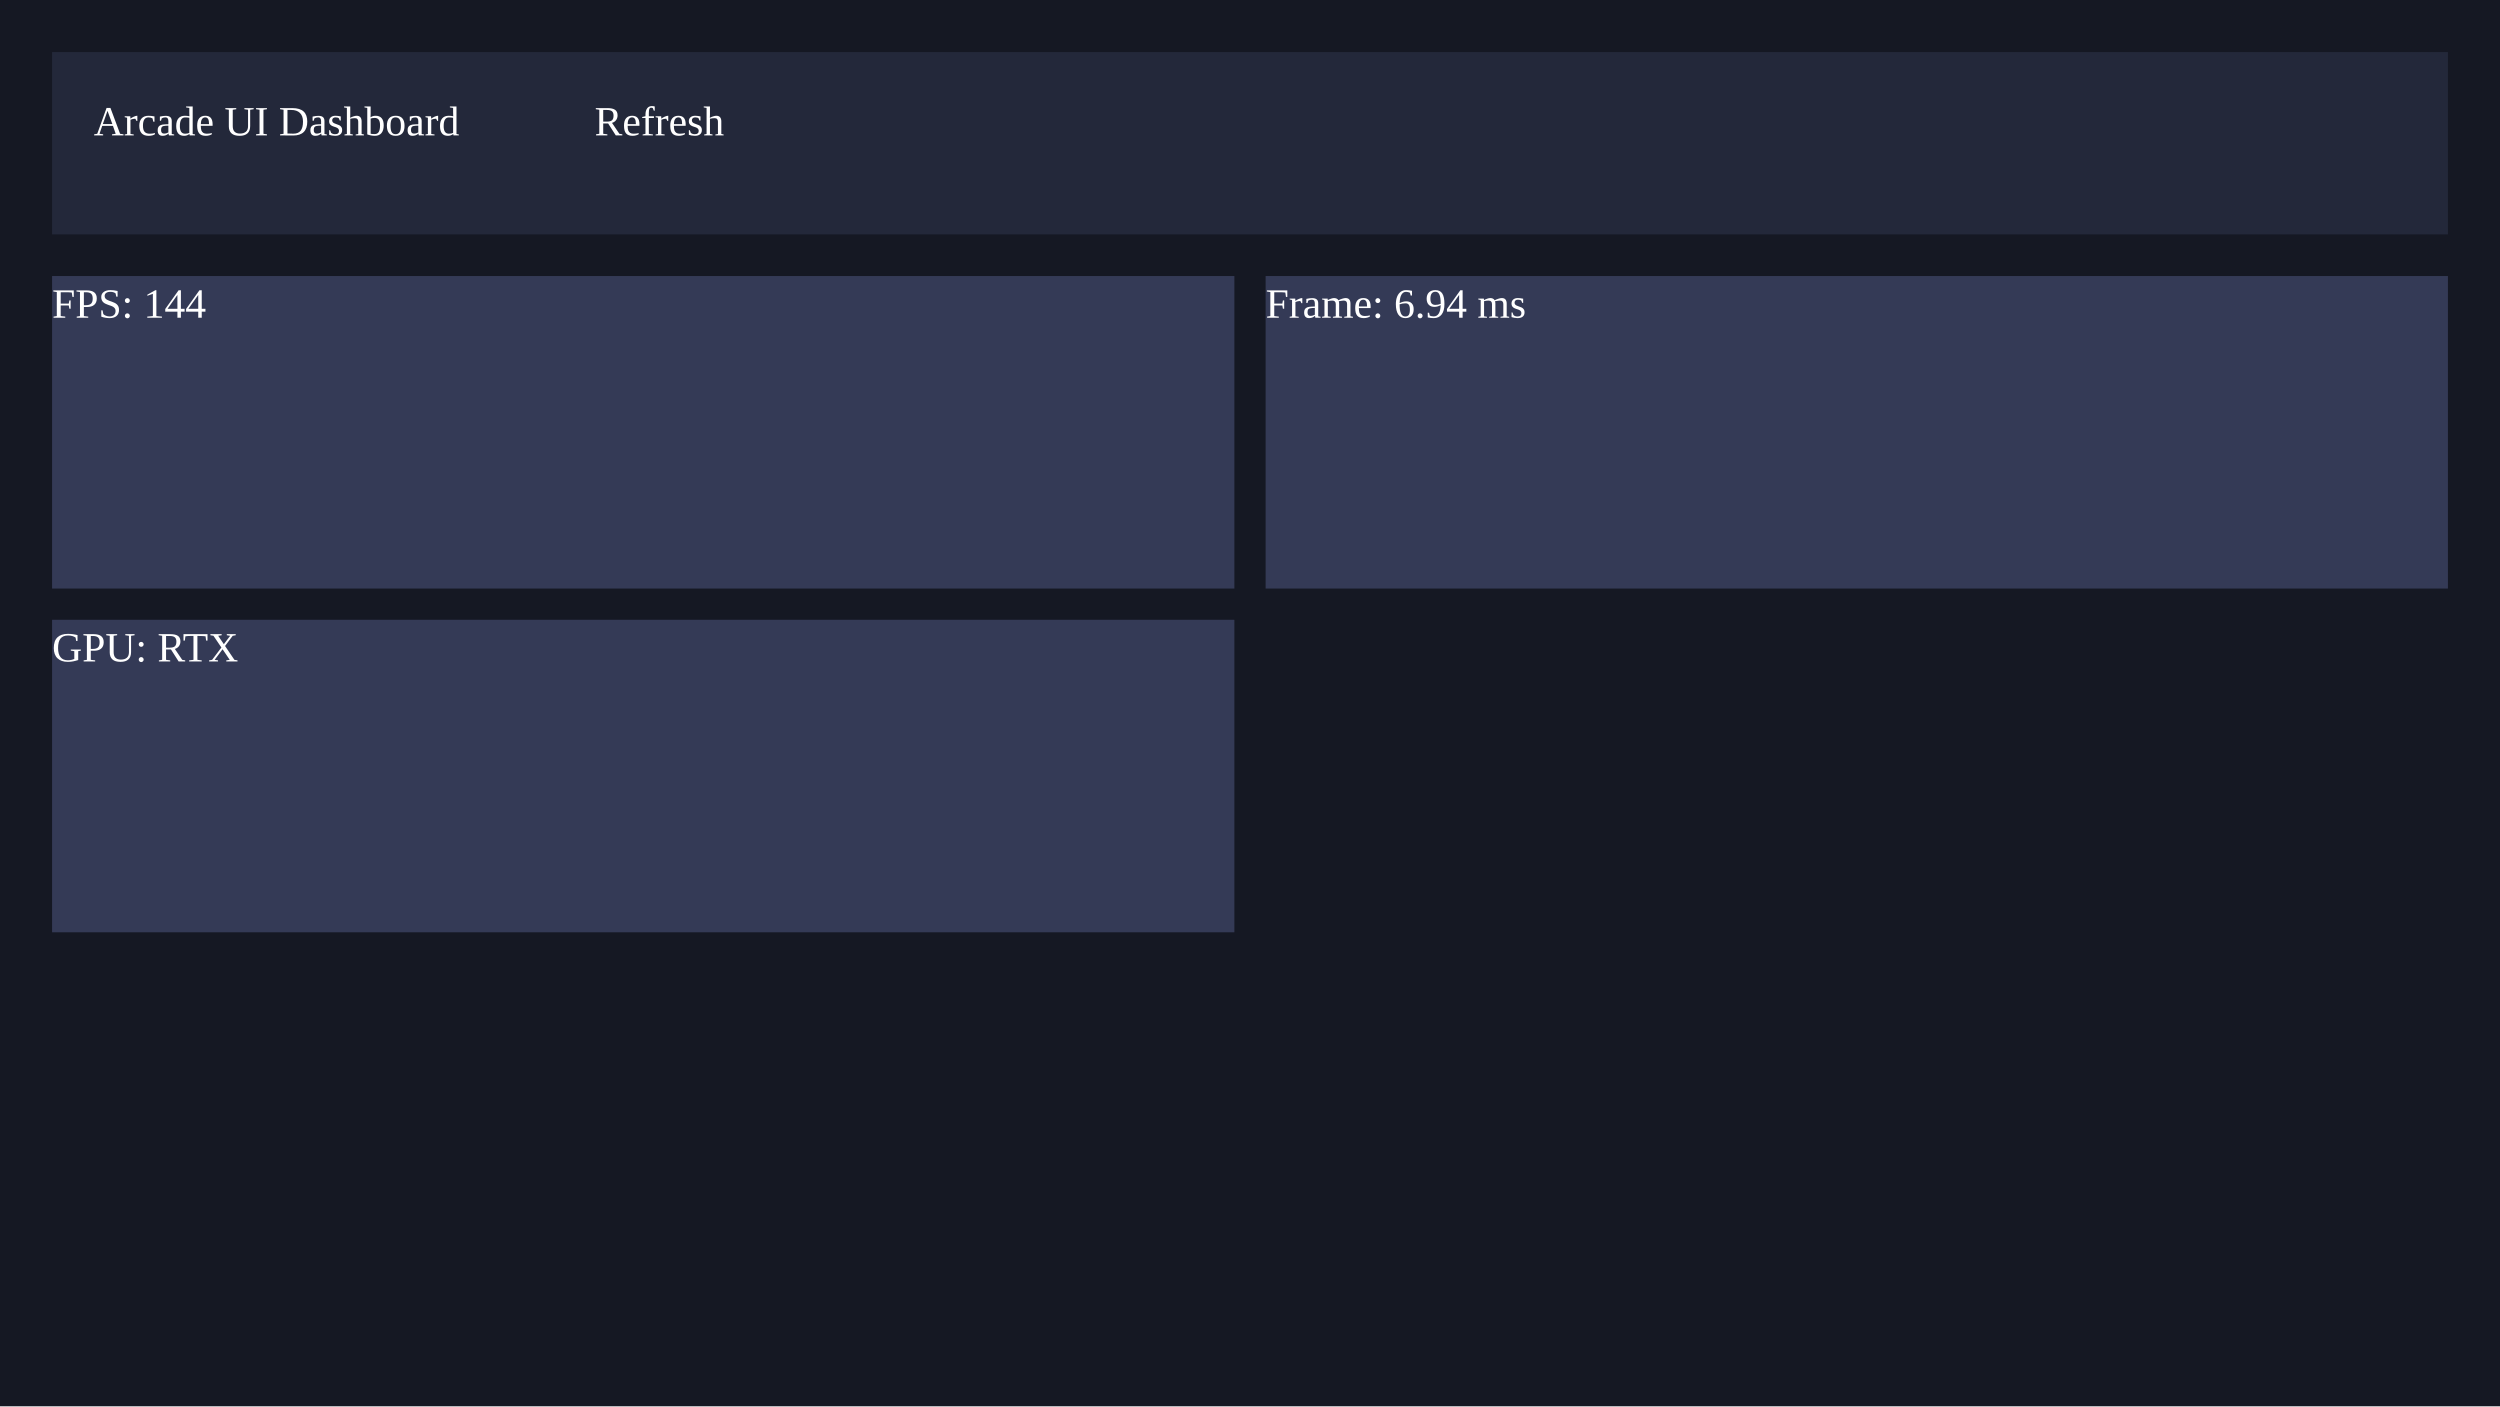
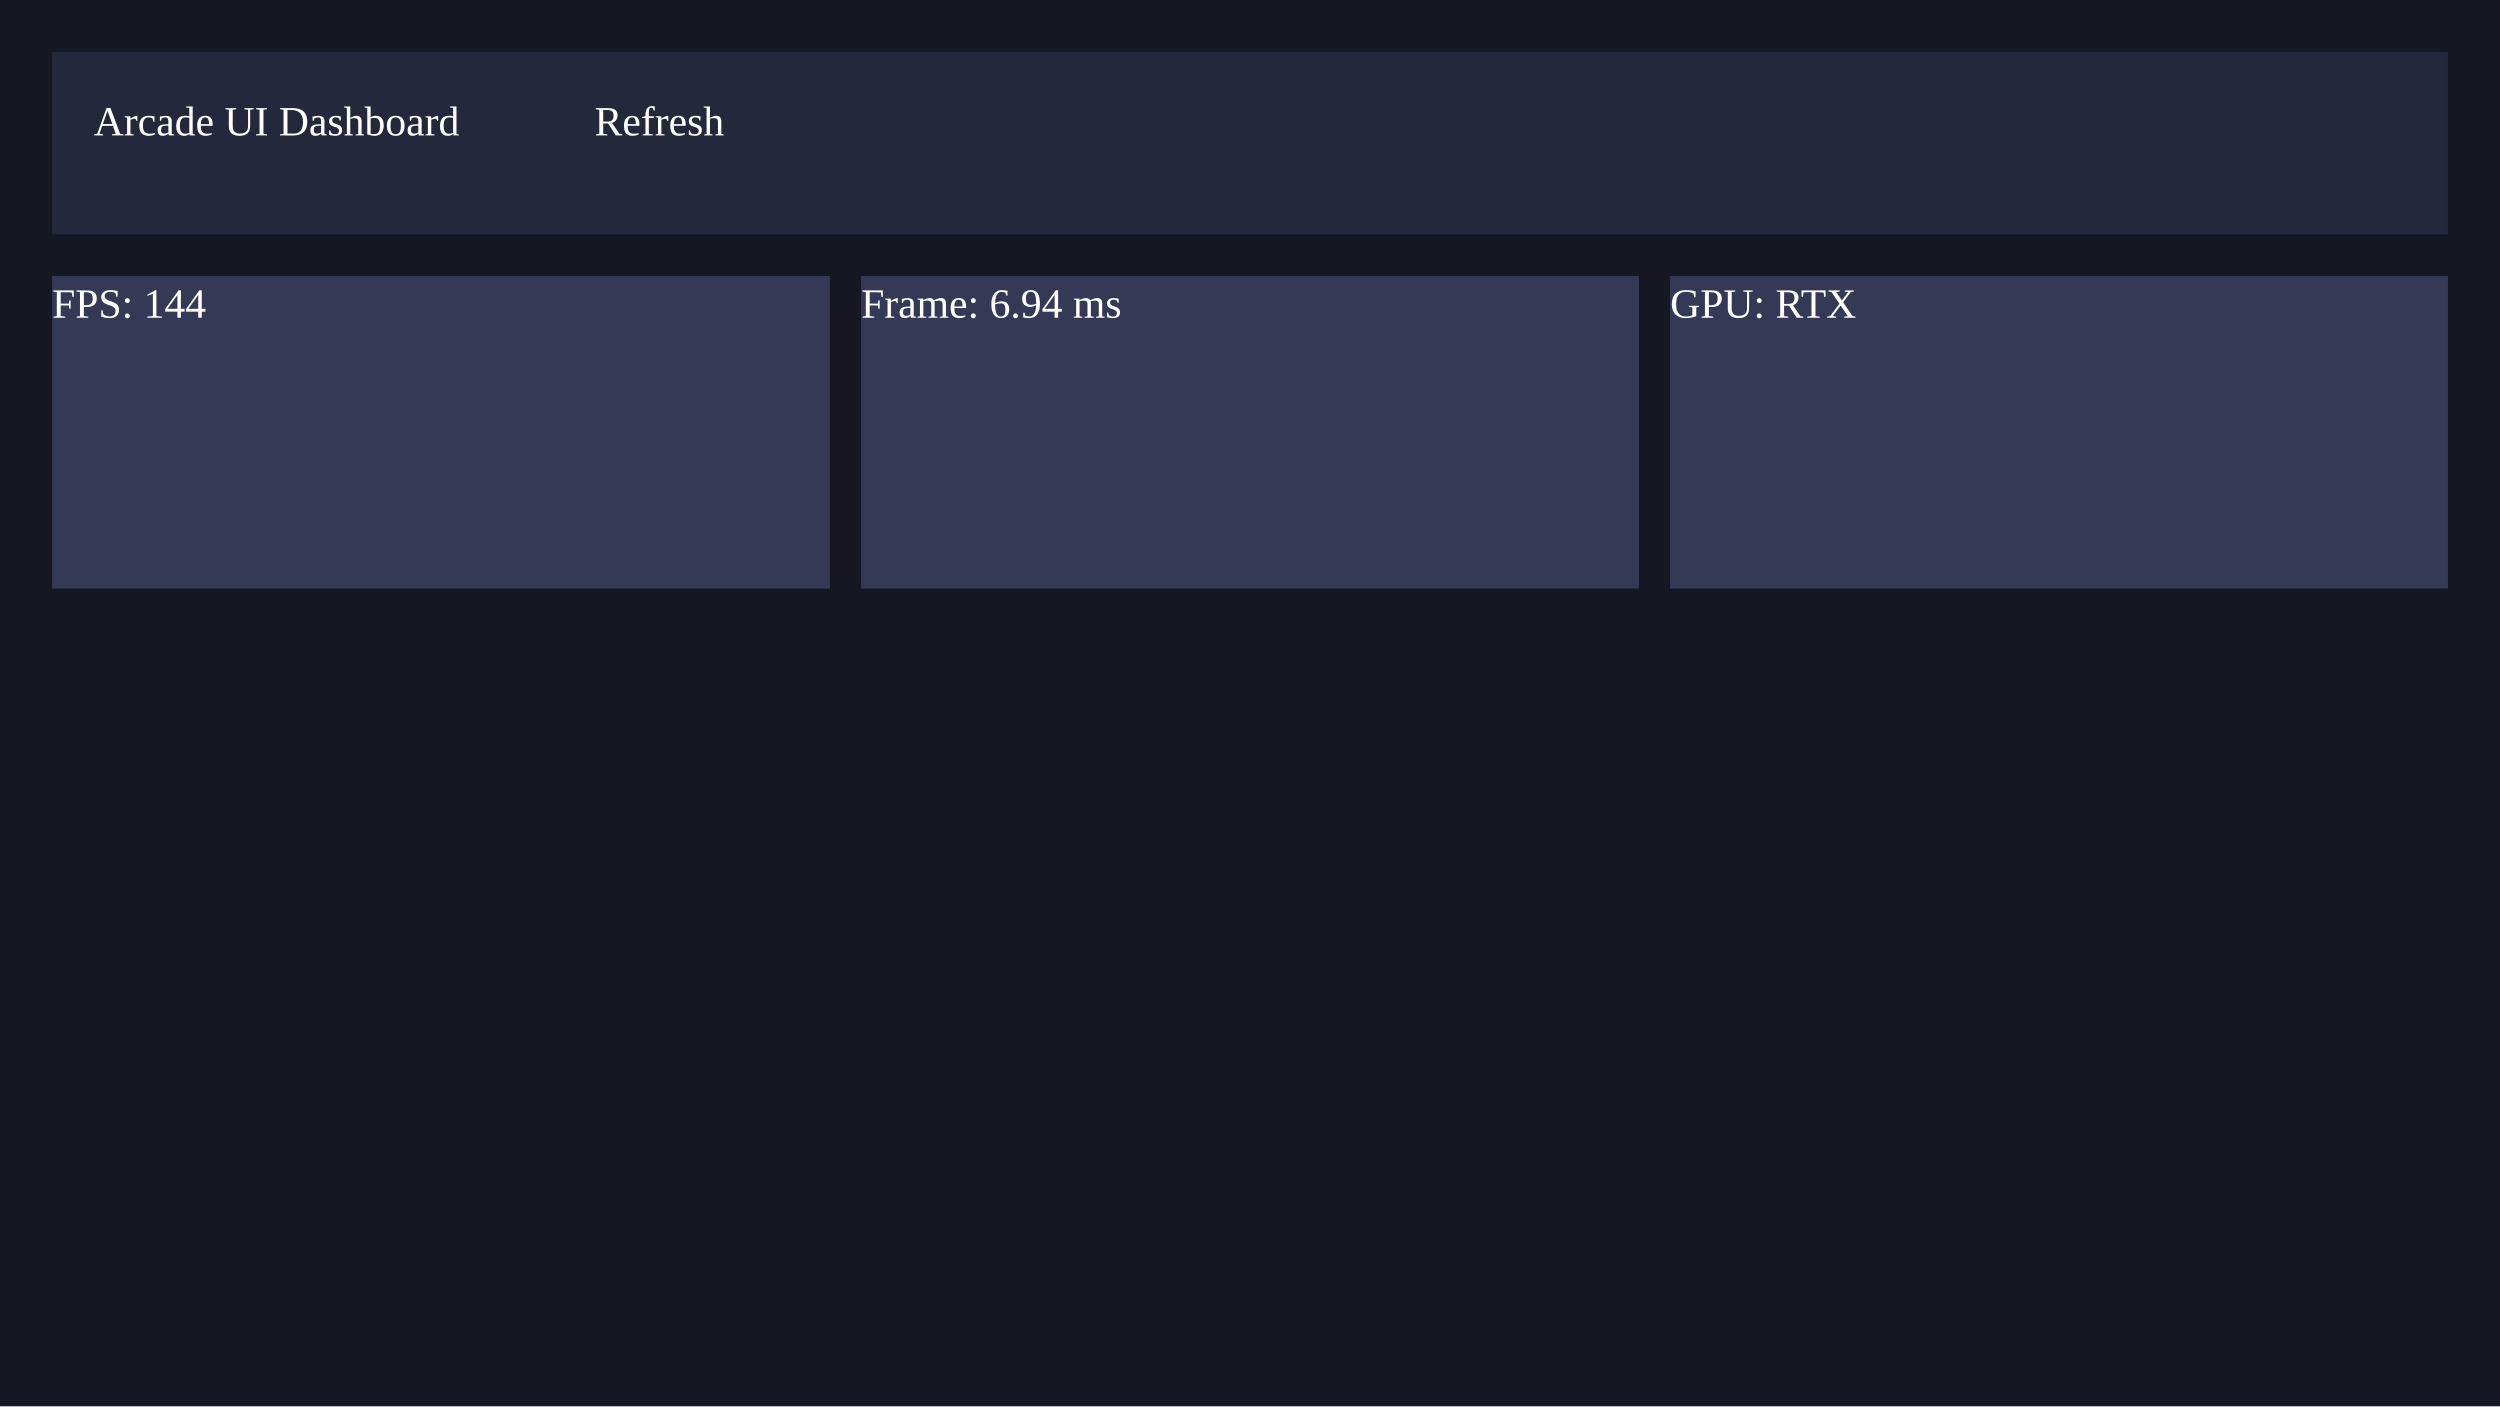
<svg xmlns="http://www.w3.org/2000/svg" viewBox="0 0 960 540">
  <rect x="0" y="0" width="960" height="540" fill="#151823" fill-opacity="1" />
  <rect x="20" y="20" width="920" height="70" fill="#23283a" fill-opacity="1" />
  <text x="36" y="52" font-size="16" fill="#ffffff">Arcade UI Dashboard</text>
  <text x="228.32" y="52" font-size="16" fill="#ffffff">Refresh</text>
-   <rect x="20" y="106" width="454" height="120" fill="#343a56" fill-opacity="1" />
+   <rect x="20" y="106" width="298.667" height="120" fill="#343a56" fill-opacity="1" />
  <text x="20" y="122" font-size="16" fill="#ffffff">FPS: 144</text>
-   <rect x="486" y="106" width="454" height="120" fill="#343a56" fill-opacity="1" />
-   <text x="486" y="122" font-size="16" fill="#ffffff">Frame: 6.94 ms</text>
-   <rect x="20" y="238" width="454" height="120" fill="#343a56" fill-opacity="1" />
-   <text x="20" y="254" font-size="16" fill="#ffffff">GPU: RTX</text>
+   <rect x="330.667" y="106" width="298.667" height="120" fill="#343a56" fill-opacity="1" />
+   <text x="330.667" y="122" font-size="16" fill="#ffffff">Frame: 6.94 ms</text>
+   <rect x="641.333" y="106" width="298.667" height="120" fill="#343a56" fill-opacity="1" />
+   <text x="641.333" y="122" font-size="16" fill="#ffffff">GPU: RTX</text>
</svg>
